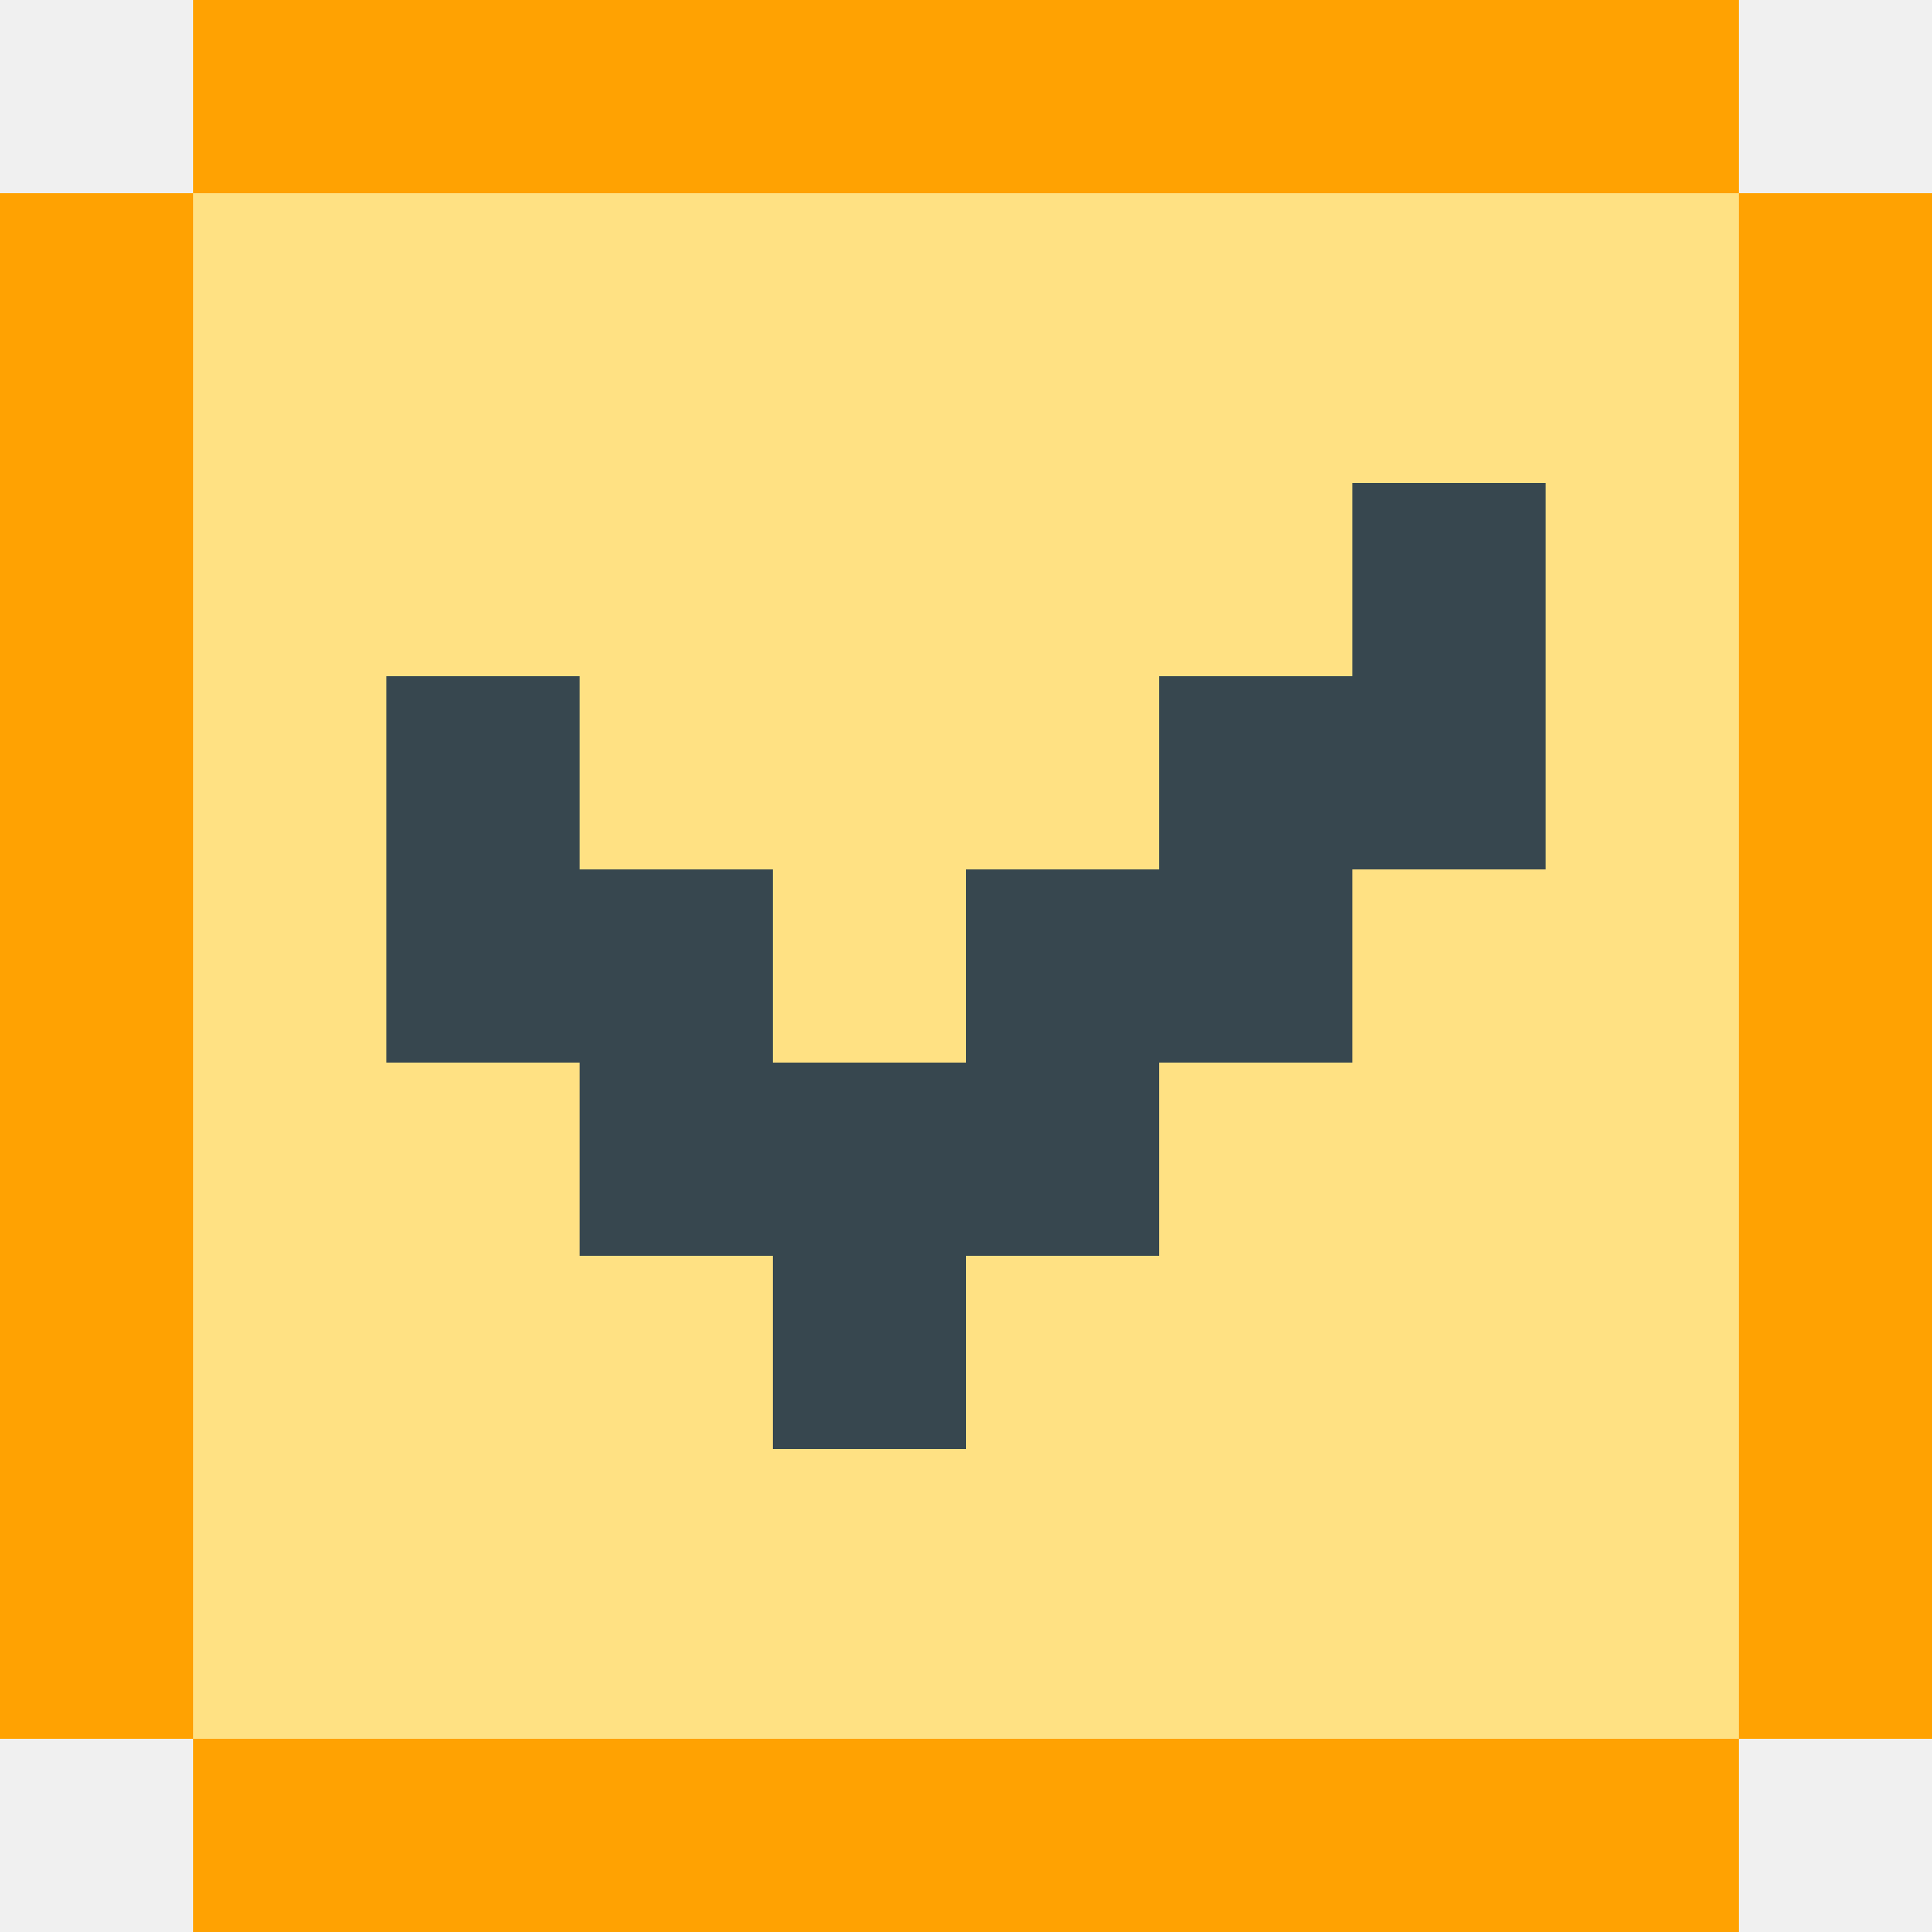
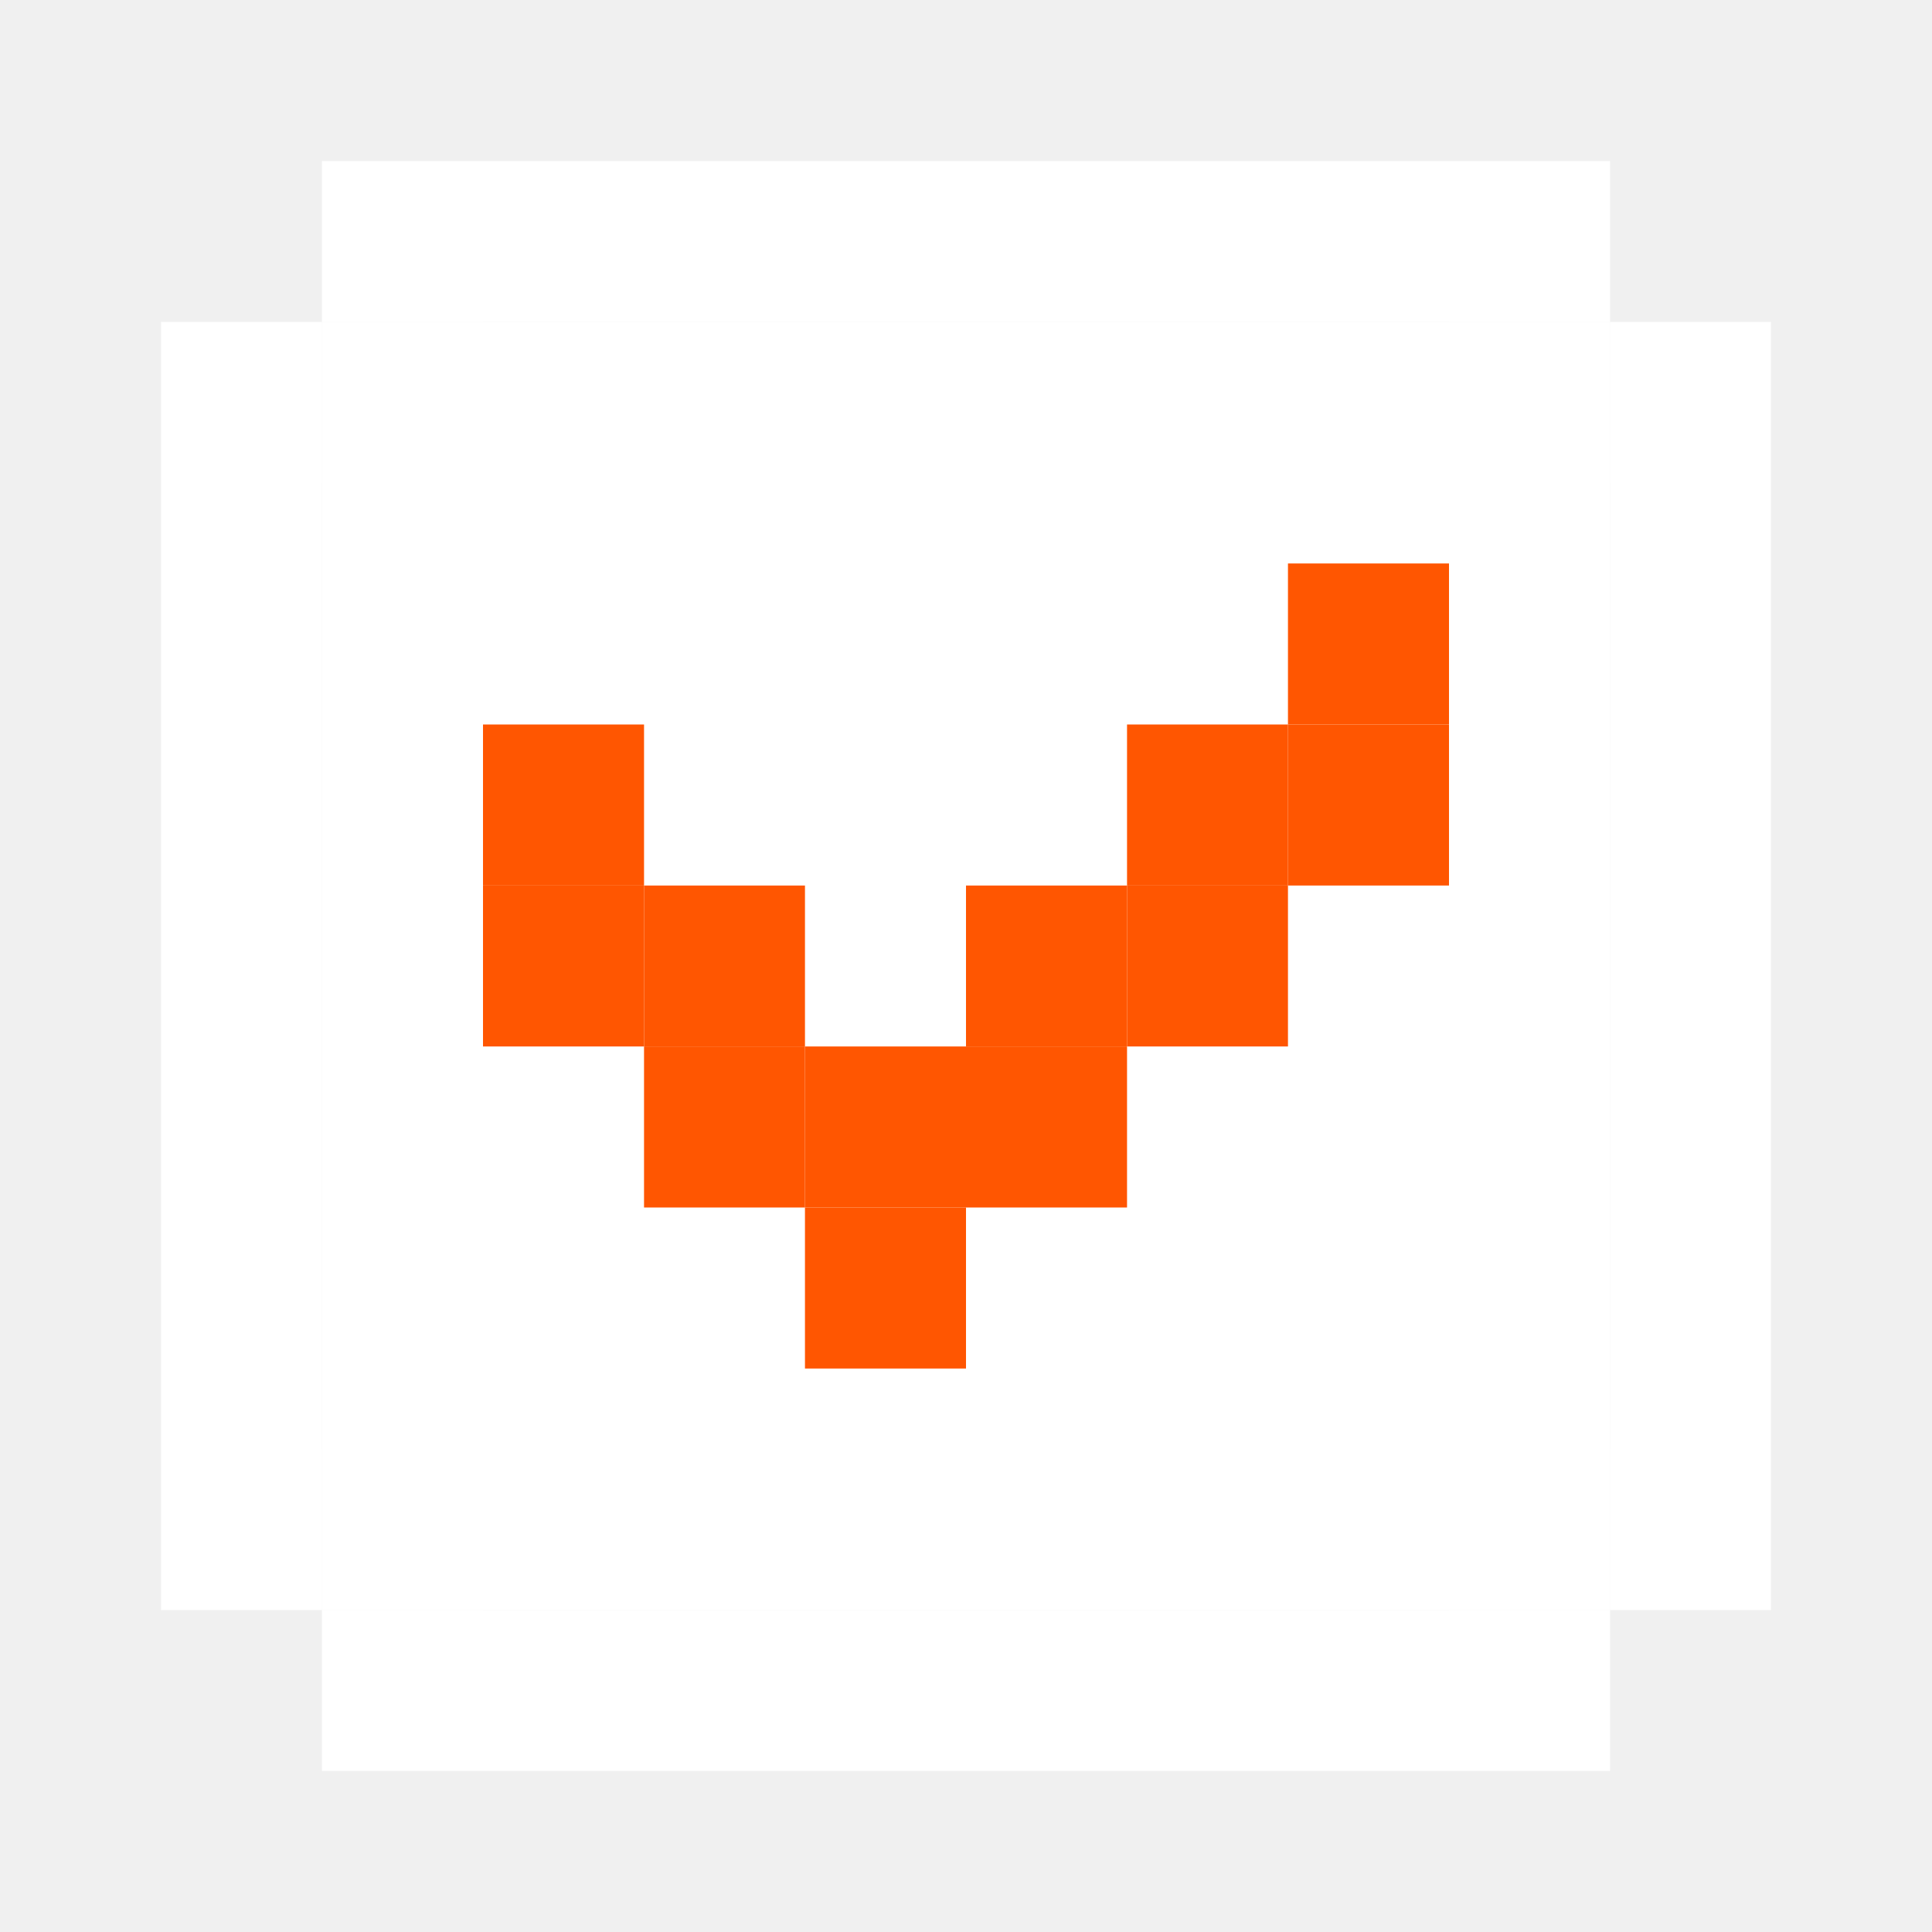
<svg xmlns="http://www.w3.org/2000/svg" width="20" height="20" viewBox="0 0 20 20" fill="none">
-   <path d="M2 2H18V18H2V2Z" fill="#FFE183" />
-   <path d="M2 0H18V2H2V0Z" fill="#FFA202" />
-   <path d="M2 18H18V20H2V18Z" fill="#FFA202" />
-   <path d="M20 2V18H18V2H20Z" fill="#FFA202" />
-   <path d="M2 2V18H0L6.99382e-07 2L2 2Z" fill="#FFA202" />
-   <path d="M4 7H6V9H4V7Z" fill="#37474F" />
-   <path d="M4 9H6V11H4V9Z" fill="#37474F" />
-   <path d="M6 9H8V11H6V9Z" fill="#37474F" />
-   <path d="M6 11H8V13H6V11Z" fill="#37474F" />
-   <path d="M8 11H10V13H8V11Z" fill="#37474F" />
-   <path d="M10 11H12V13H10V11Z" fill="#37474F" />
-   <path d="M12 9H14V11H12V9Z" fill="#37474F" />
-   <path d="M14 7H16V9H14V7Z" fill="#37474F" />
-   <path d="M8 13H10V15H8V13Z" fill="#37474F" />
-   <path d="M10 9H12V11H10V9Z" fill="#37474F" />
-   <path d="M12 7H14V9H12V7Z" fill="#37474F" />
-   <path d="M14 5H16V7H14V5Z" fill="#37474F" />
+   <path d="M3.333 1.667H16.667V3.333H3.333V1.667Z" fill="white" />
+   <path d="M3.333 16.667H16.667V18.333H3.333V16.667Z" fill="white" />
+   <path d="M18.333 3.333V16.667H16.667V3.333L18.333 3.333Z" fill="white" />
+   <path d="M3.333 3.333V16.667H1.667L1.667 3.333L3.333 3.333Z" fill="white" />
+   <path d="M3.333 3.333H16.667V16.667H3.333V3.333Z" fill="white" />
+   <path d="M3.333 3.333H5V5H3.333V3.333Z" fill="white" />
+   <path d="M3.333 15H5V16.667H3.333V15Z" fill="white" />
+   <path d="M15 3.333H16.667V5H15V3.333Z" fill="white" />
+   <path d="M15 15H16.667V16.667H15V15Z" fill="white" />
+   <path d="M5 7.5H6.667V9.167H5V7.5Z" fill="#FF5601" />
+   <path d="M5 9.167H6.667V10.833H5V9.167Z" fill="#FF5601" />
+   <path d="M6.667 9.167H8.333V10.833H6.667V9.167Z" fill="#FF5601" />
+   <path d="M6.667 10.833H8.333V12.5H6.667V10.833Z" fill="#FF5601" />
+   <path d="M8.333 10.833H10V12.5H8.333V10.833Z" fill="#FF5601" />
+   <path d="M8.333 12.5H10V14.167H8.333V12.5Z" fill="#FF5601" />
+   <path d="M10 10.833H11.667V12.5H10V10.833Z" fill="#FF5601" />
+   <path d="M10 9.167H11.667V10.833H10V9.167Z" fill="#FF5601" />
+   <path d="M11.667 9.167H13.333V10.833H11.667V9.167Z" fill="#FF5601" />
+   <path d="M11.667 7.5H13.333V9.167H11.667V7.5Z" fill="#FF5601" />
+   <path d="M13.333 7.5H15V9.167H13.333V7.5Z" fill="#FF5601" />
+   <path d="M13.333 5.833H15V7.5H13.333V5.833Z" fill="#FF5601" />
</svg>
